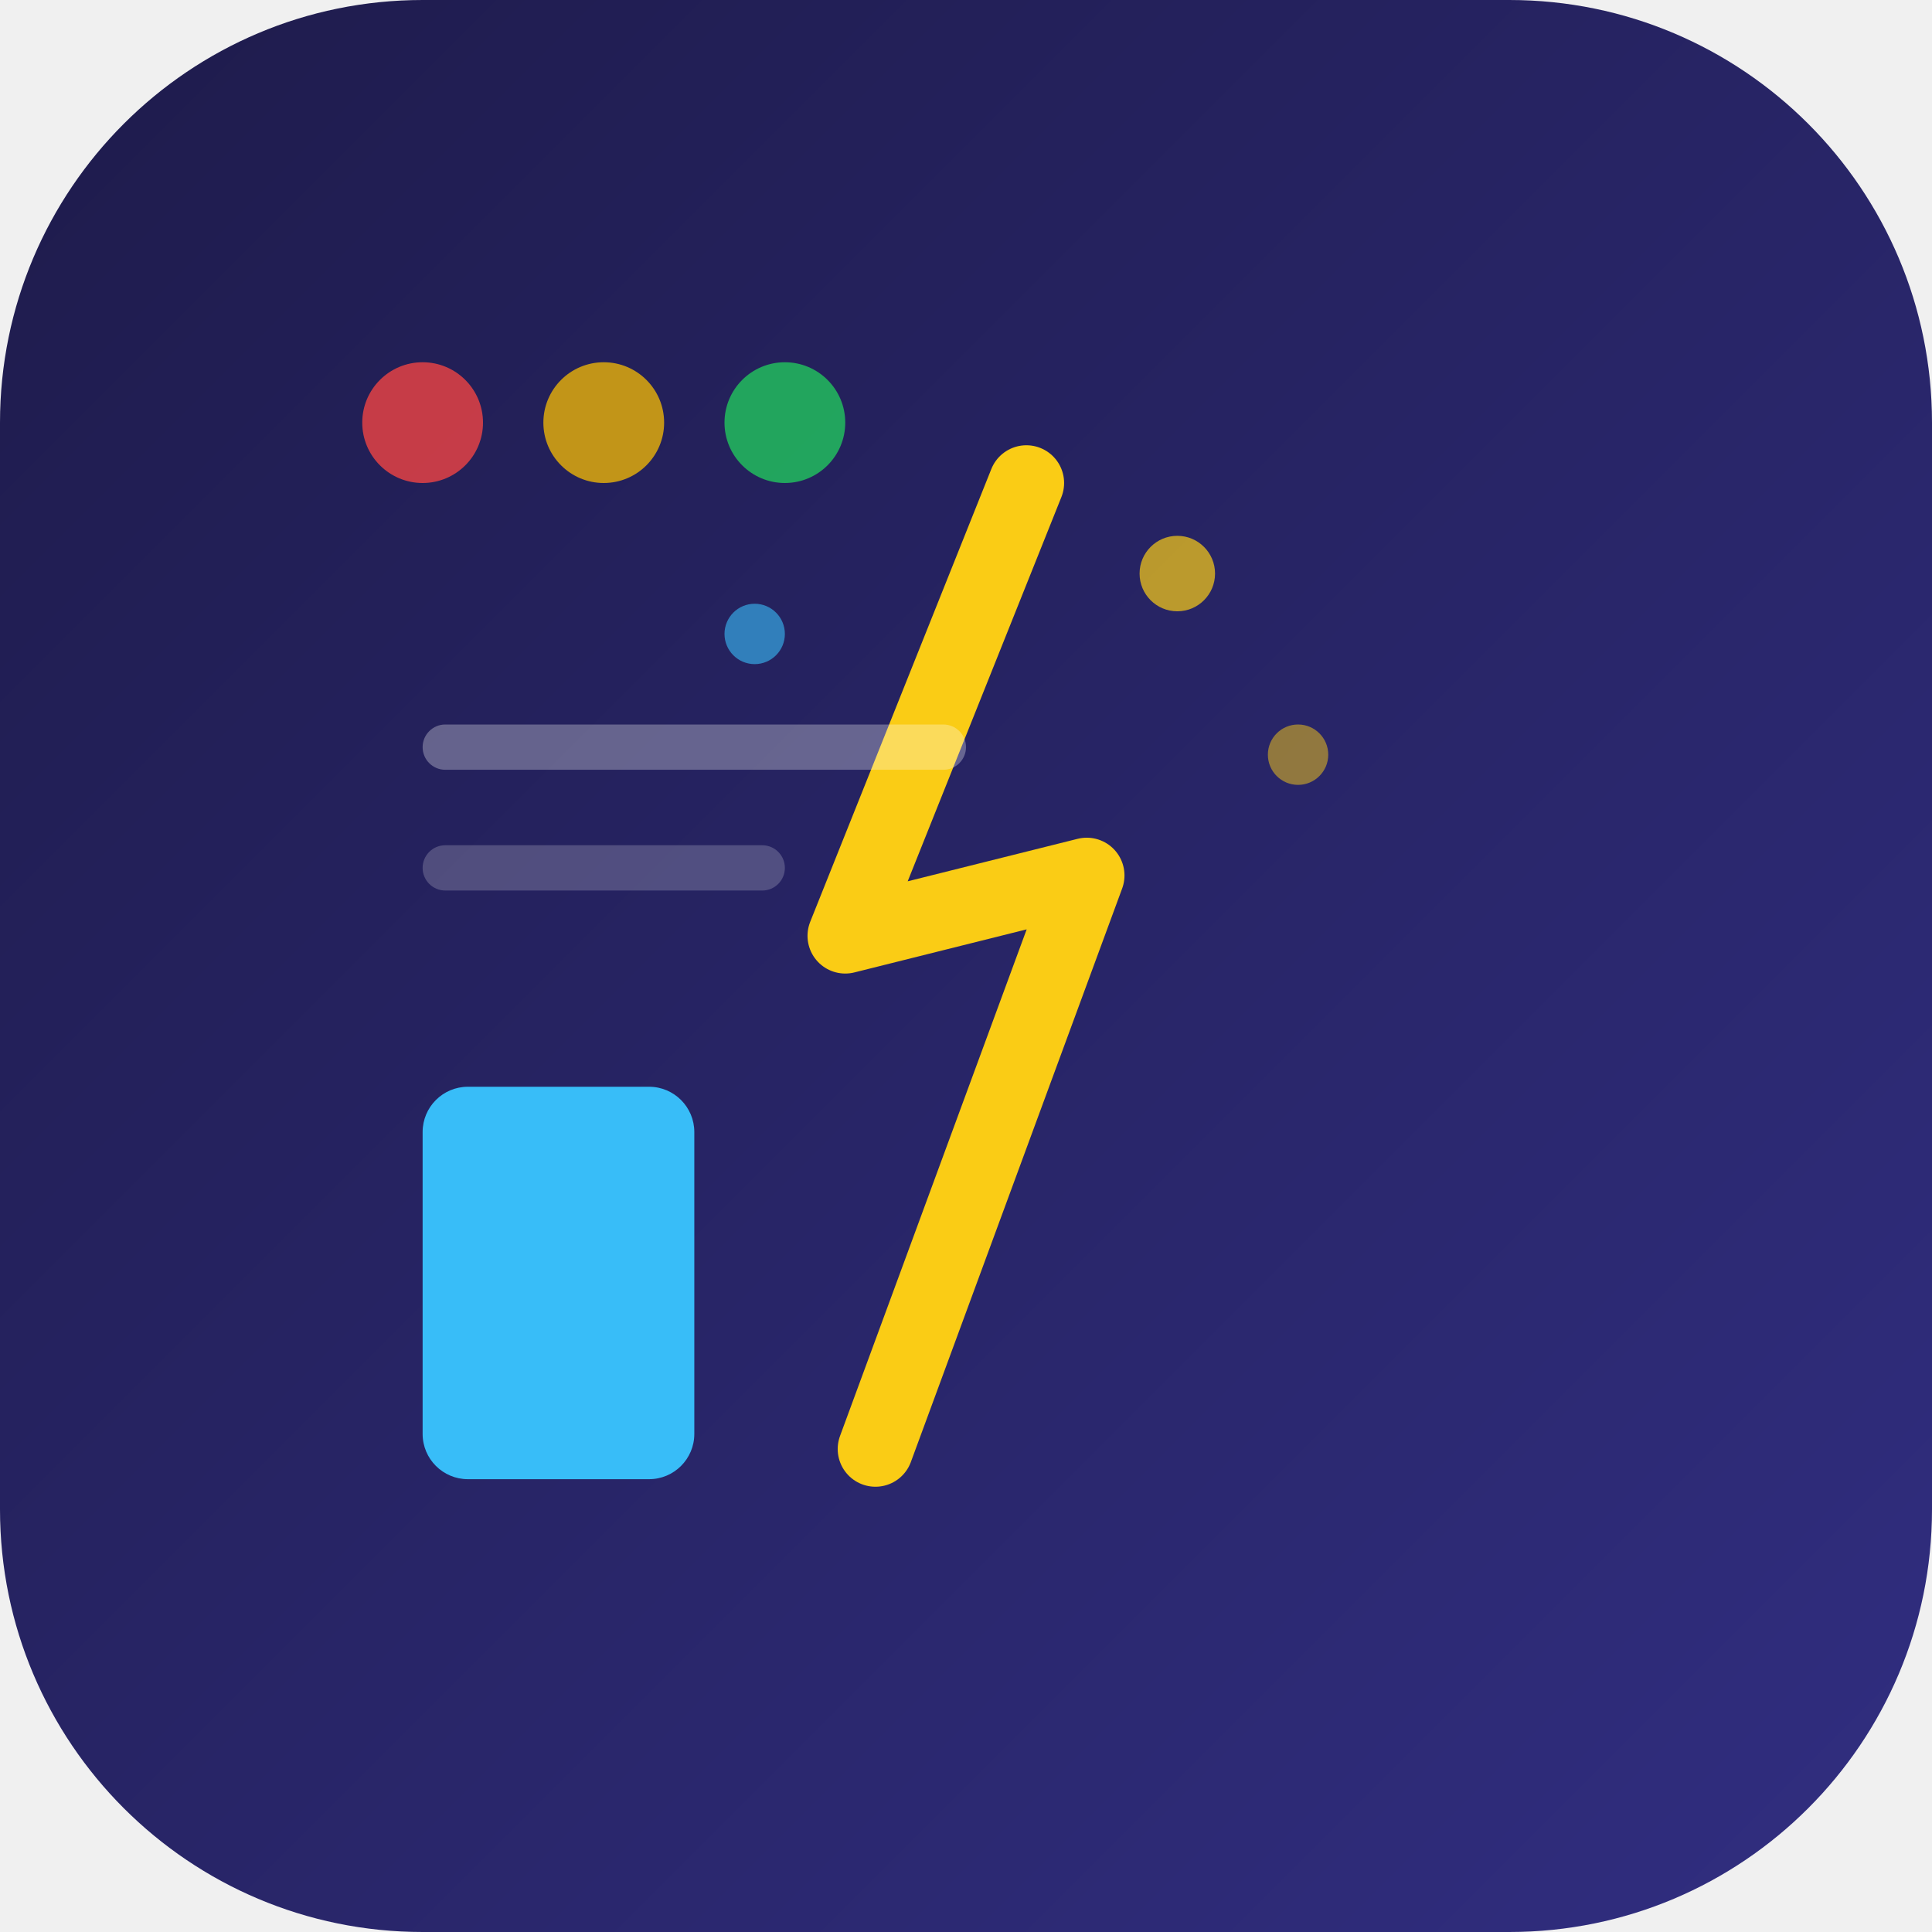
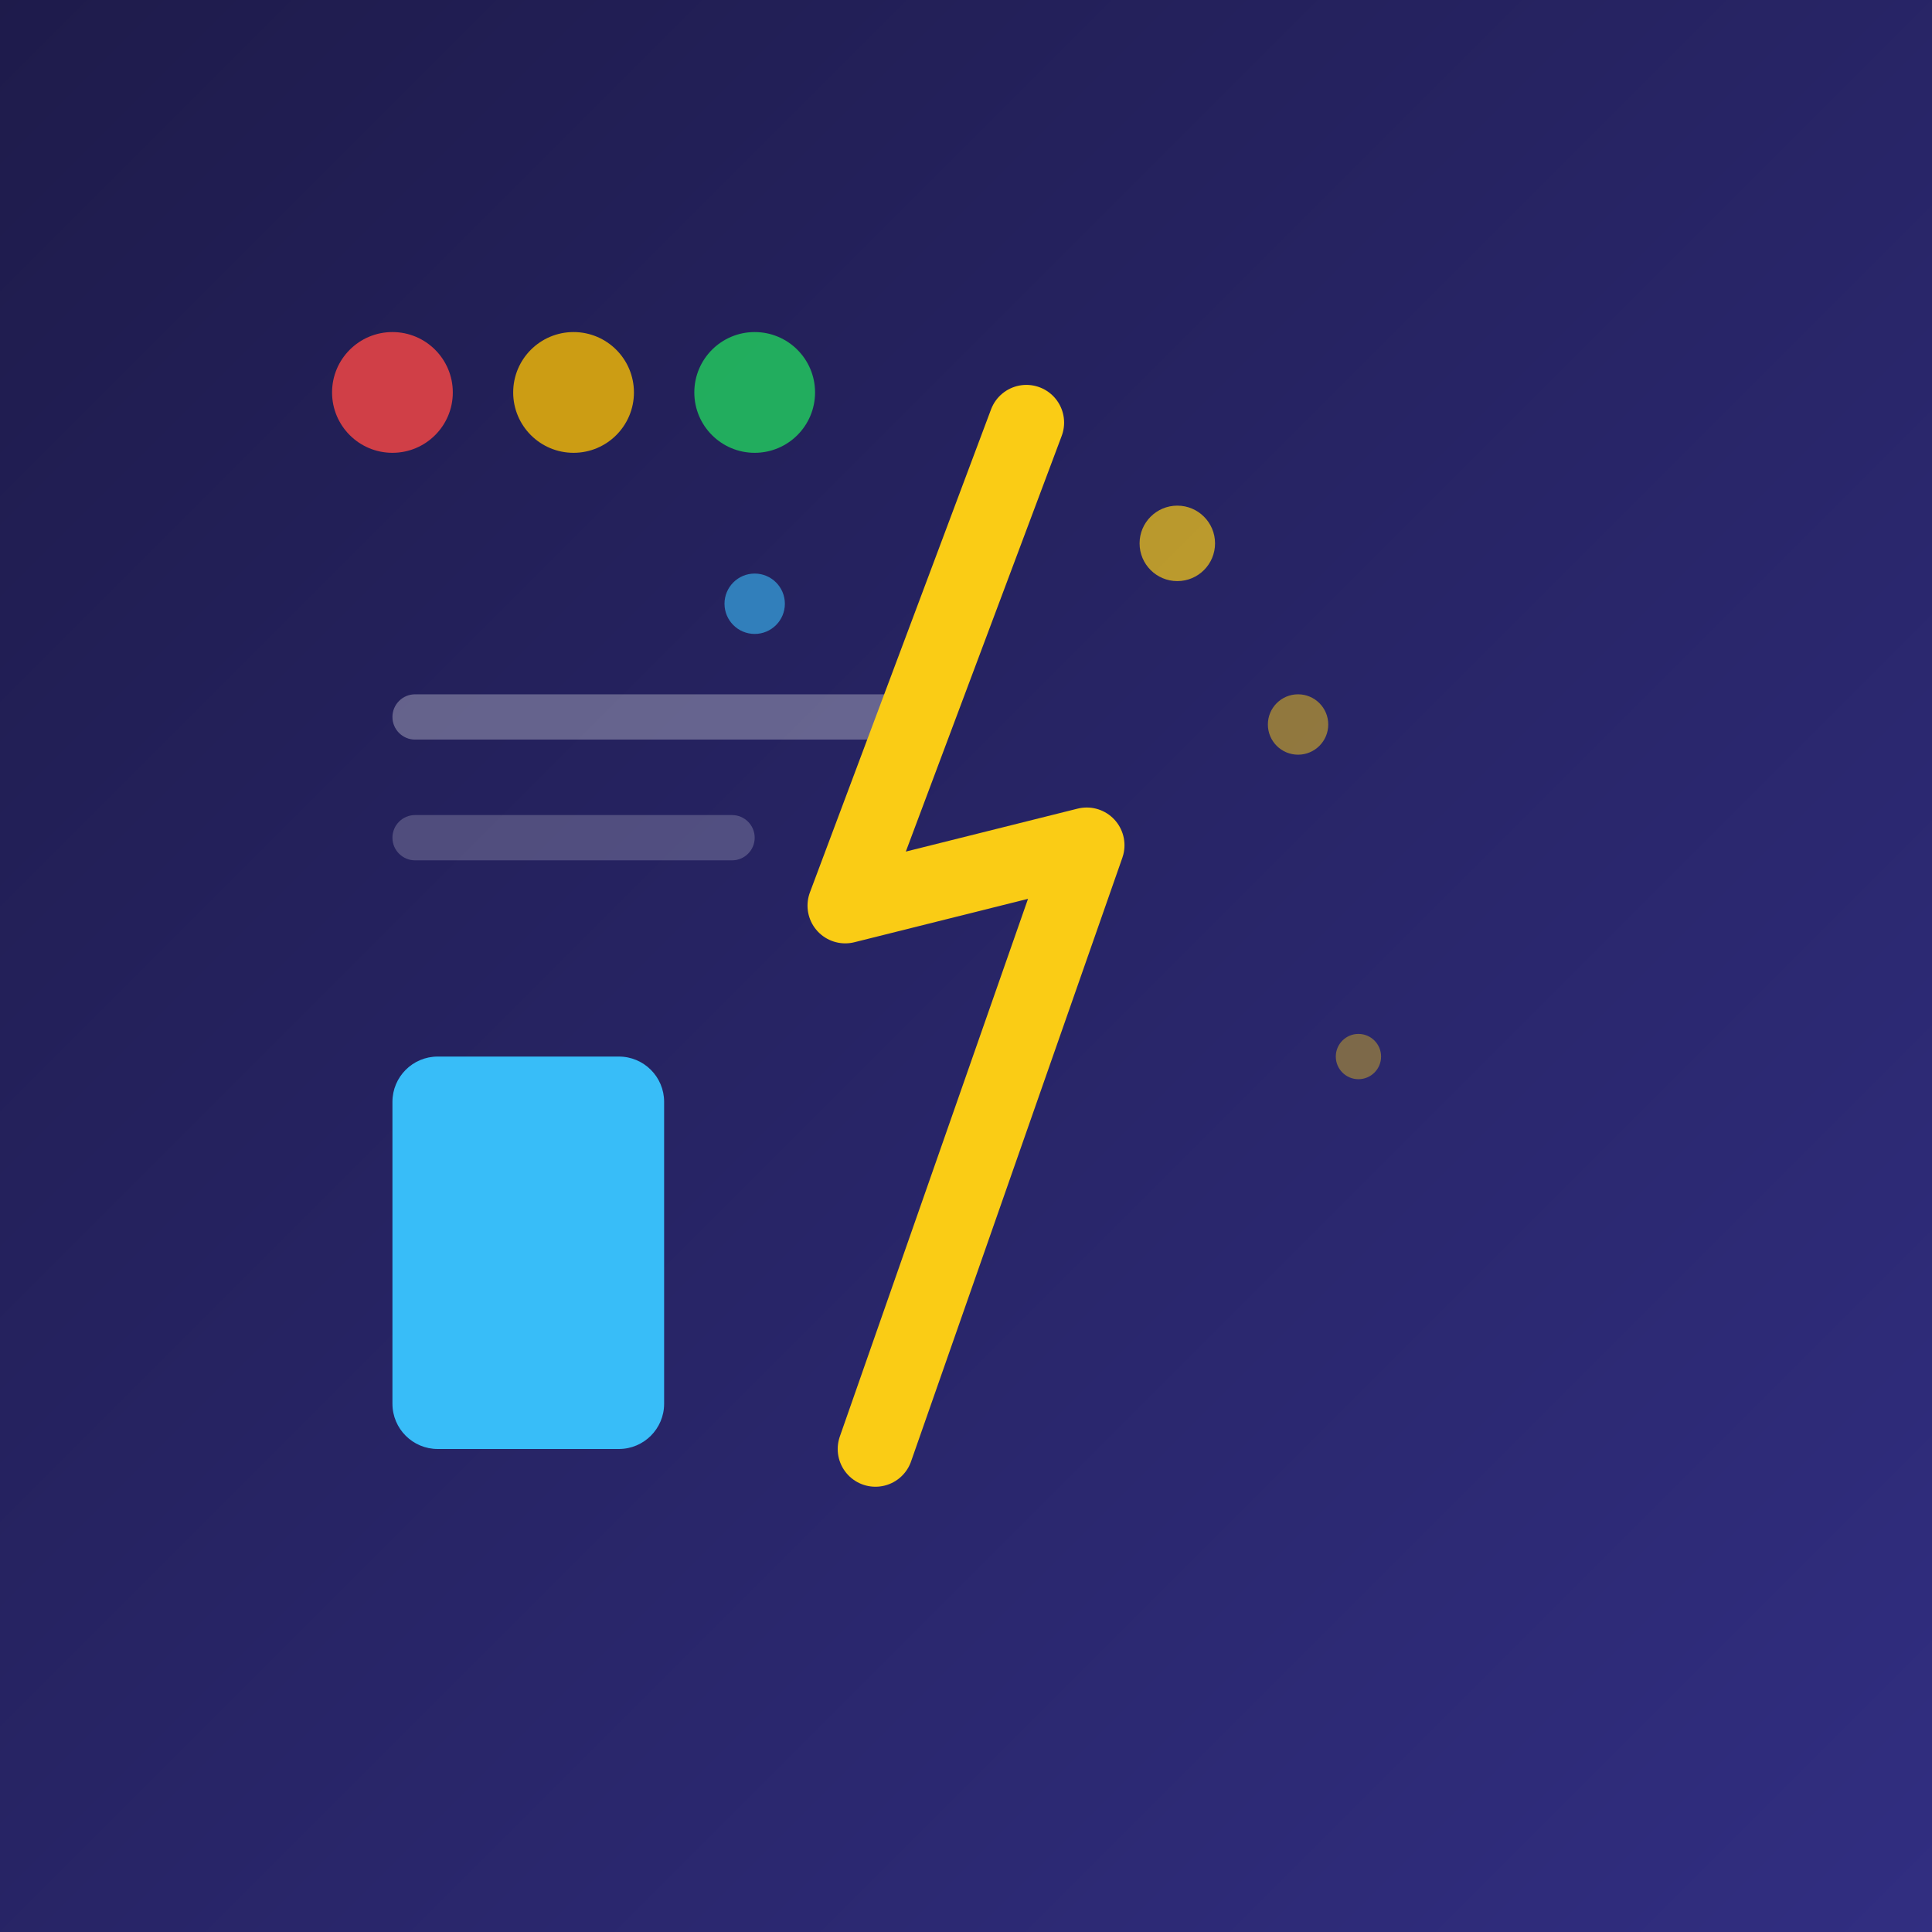
- <svg xmlns="http://www.w3.org/2000/svg" width="128" height="128" viewBox="0 0 128 128">
+ <svg xmlns="http://www.w3.org/2000/svg" width="256" height="256" viewBox="0 0 256 256">
  <defs>
    <linearGradient id="bg2" x1="0%" y1="0%" x2="100%" y2="100%">
      <stop offset="0%" style="stop-color:#1e1b4b" />
      <stop offset="100%" style="stop-color:#312e81" />
    </linearGradient>
  </defs>
-   <rect width="128" height="128" rx="28" fill="url(#bg2)" />
-   <circle cx="28" cy="28" r="4" fill="#ef4444" opacity="0.8" />
-   <circle cx="40" cy="28" r="4" fill="#eab308" opacity="0.8" />
-   <circle cx="52" cy="28" r="4" fill="#22c55e" opacity="0.8" />
-   <rect x="28" y="72" width="18" height="26" rx="3" fill="#38bdf8" />
-   <path d="M68 32 L56 62 L72 58 L58 96" stroke="#facc15" stroke-width="5" stroke-linecap="round" stroke-linejoin="round" fill="none" />
-   <circle cx="78" cy="38" r="2.5" fill="#facc15" opacity="0.7" />
-   <circle cx="86" cy="50" r="2" fill="#facc15" opacity="0.5" />
-   <circle cx="50" cy="42" r="2" fill="#38bdf8" opacity="0.6" />
-   <rect x="28" y="48" width="36" height="3" rx="1.5" fill="white" opacity="0.3" />
-   <rect x="28" y="56" width="24" height="3" rx="1.5" fill="white" opacity="0.2" />
+   <rect width="256" height="256" fill="url(#bg2)" />
+   <circle cx="52" cy="52" r="8" fill="#ef4444" opacity="0.85" />
+   <circle cx="76" cy="52" r="8" fill="#eab308" opacity="0.85" />
+   <circle cx="100" cy="52" r="8" fill="#22c55e" opacity="0.85" />
+   <rect x="52" y="92" width="72" height="6" rx="3" fill="white" opacity="0.3" />
+   <rect x="52" y="108" width="48" height="6" rx="3" fill="white" opacity="0.2" />
+   <rect x="52" y="140" width="36" height="52" rx="6" fill="#38bdf8" />
+   <path d="M136 56 L112 120 L144 112 L116 192" stroke="#facc15" stroke-width="10" stroke-linecap="round" stroke-linejoin="round" fill="none" />
+   <circle cx="156" cy="72" r="5" fill="#facc15" opacity="0.7" />
+   <circle cx="172" cy="96" r="4" fill="#facc15" opacity="0.5" />
+   <circle cx="100" cy="80" r="4" fill="#38bdf8" opacity="0.6" />
+   <circle cx="180" cy="140" r="3" fill="#facc15" opacity="0.4" />
</svg>
